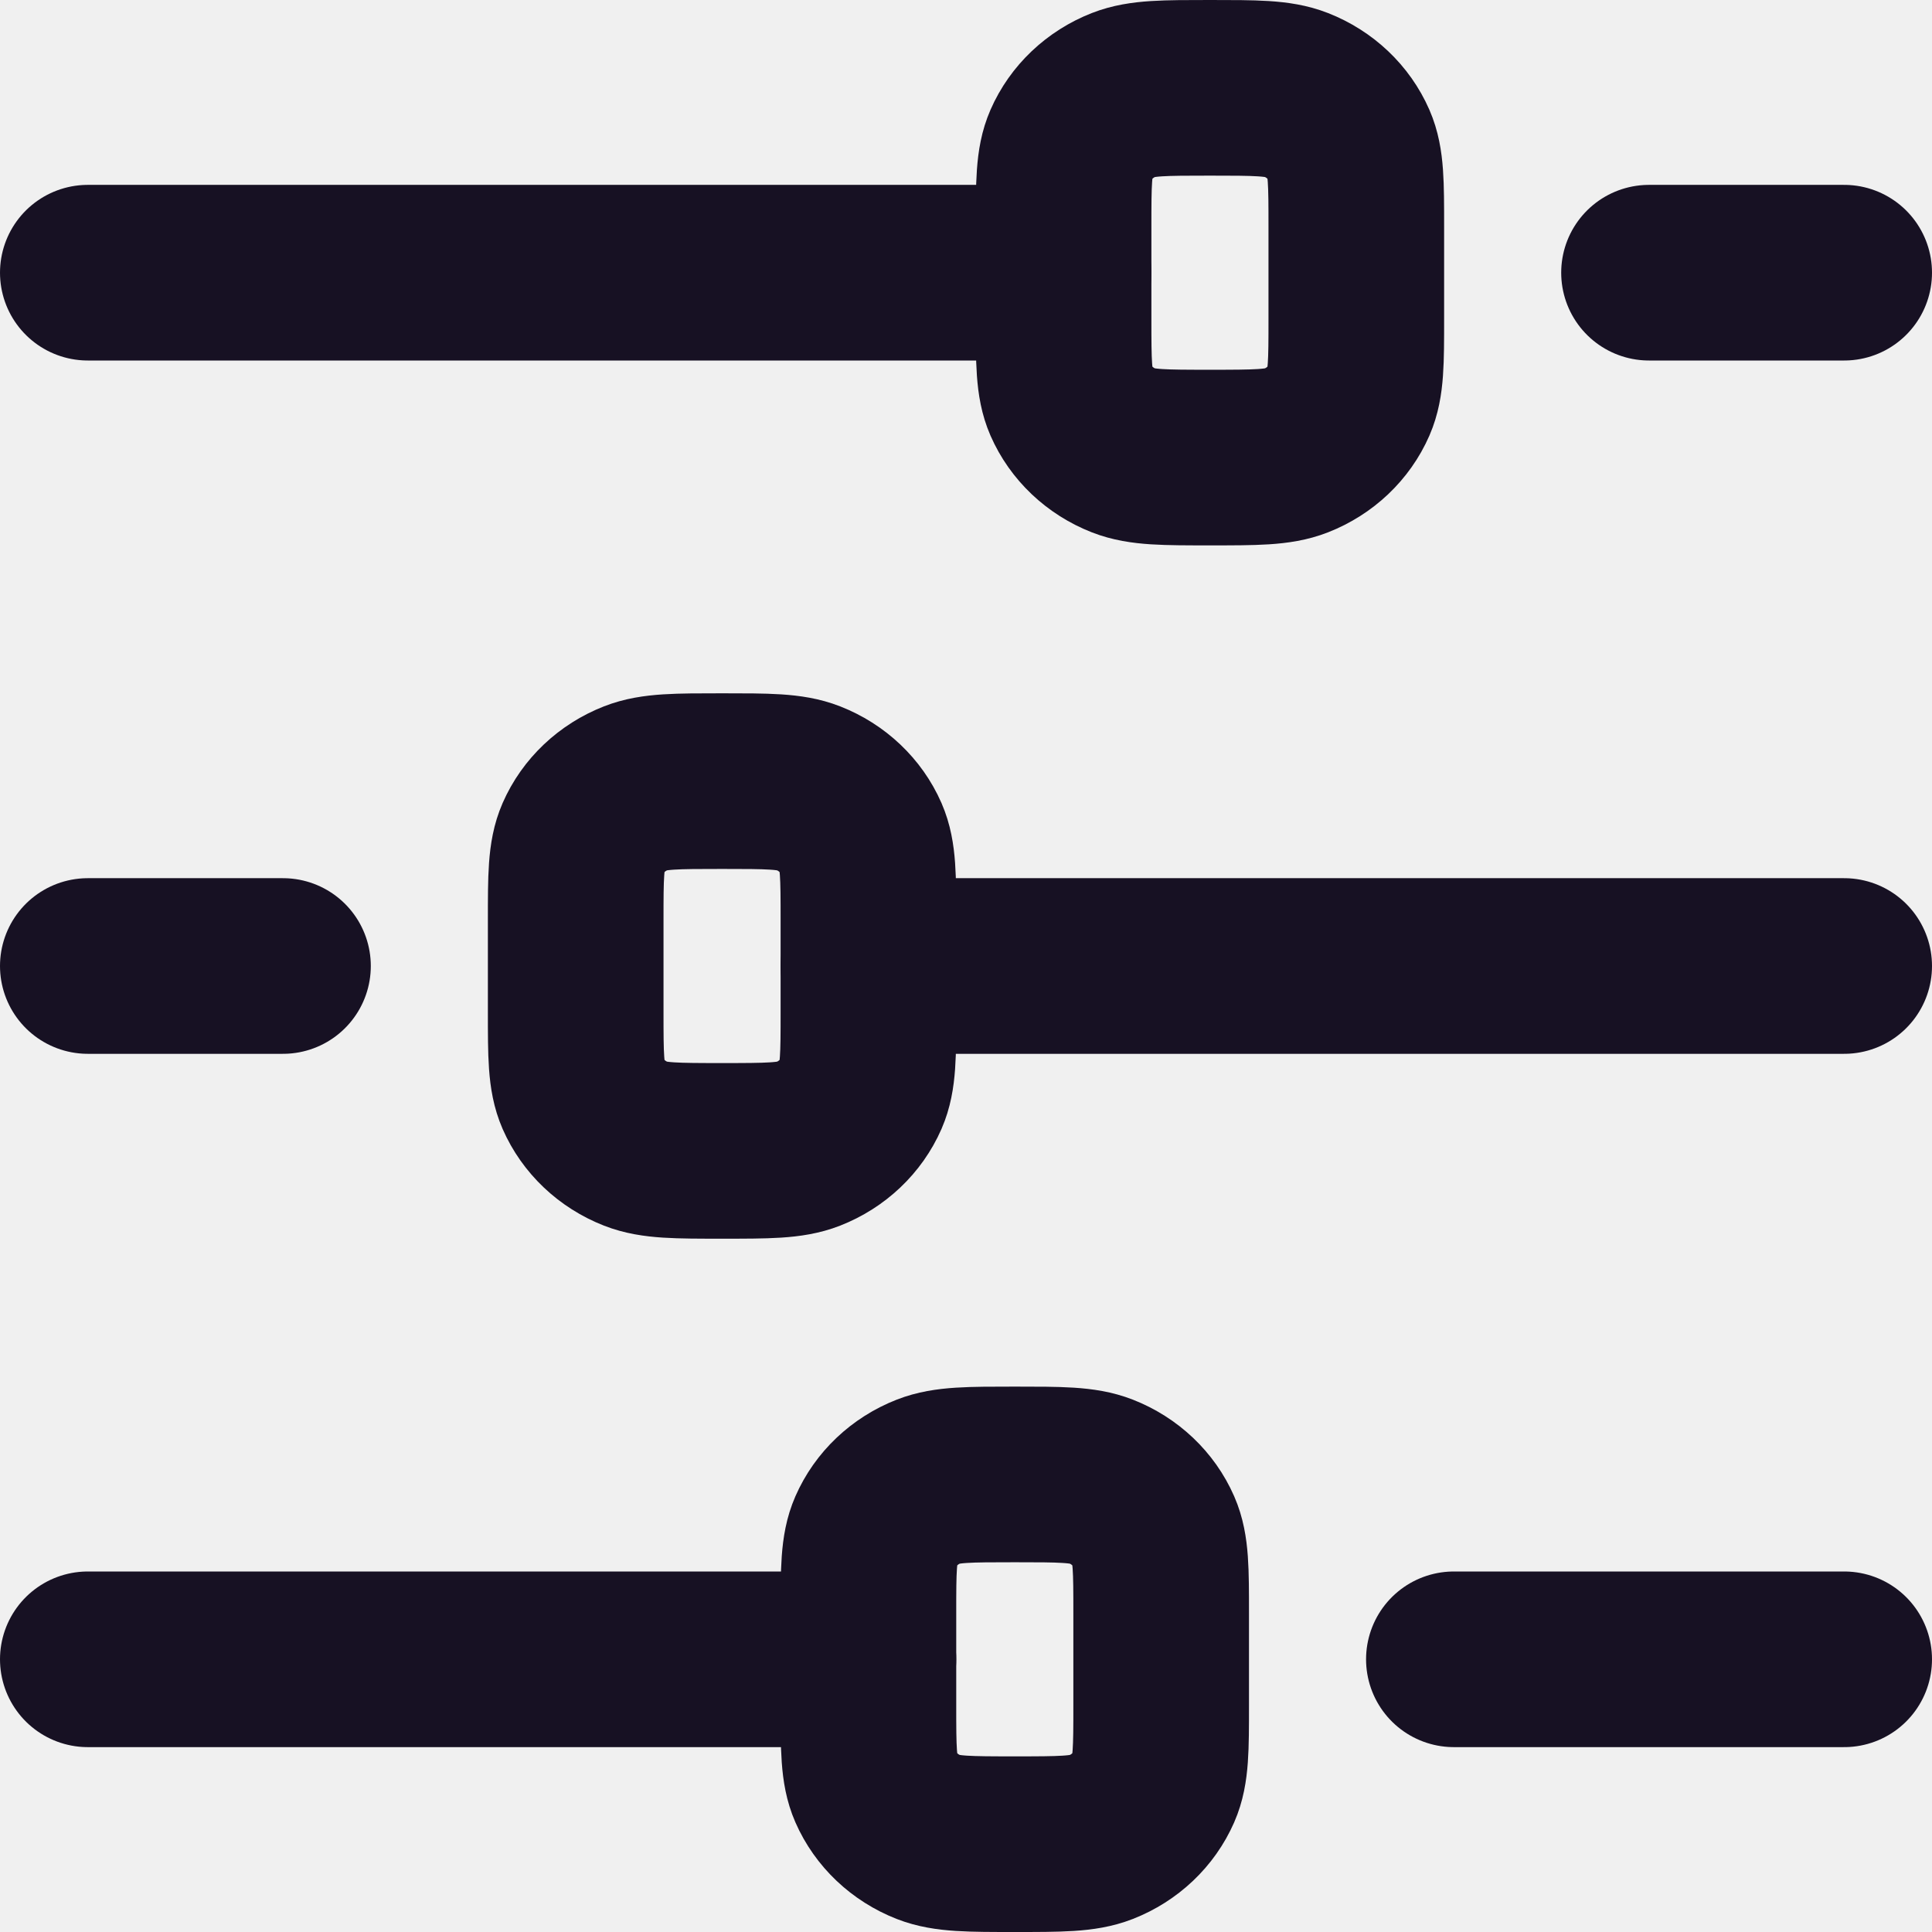
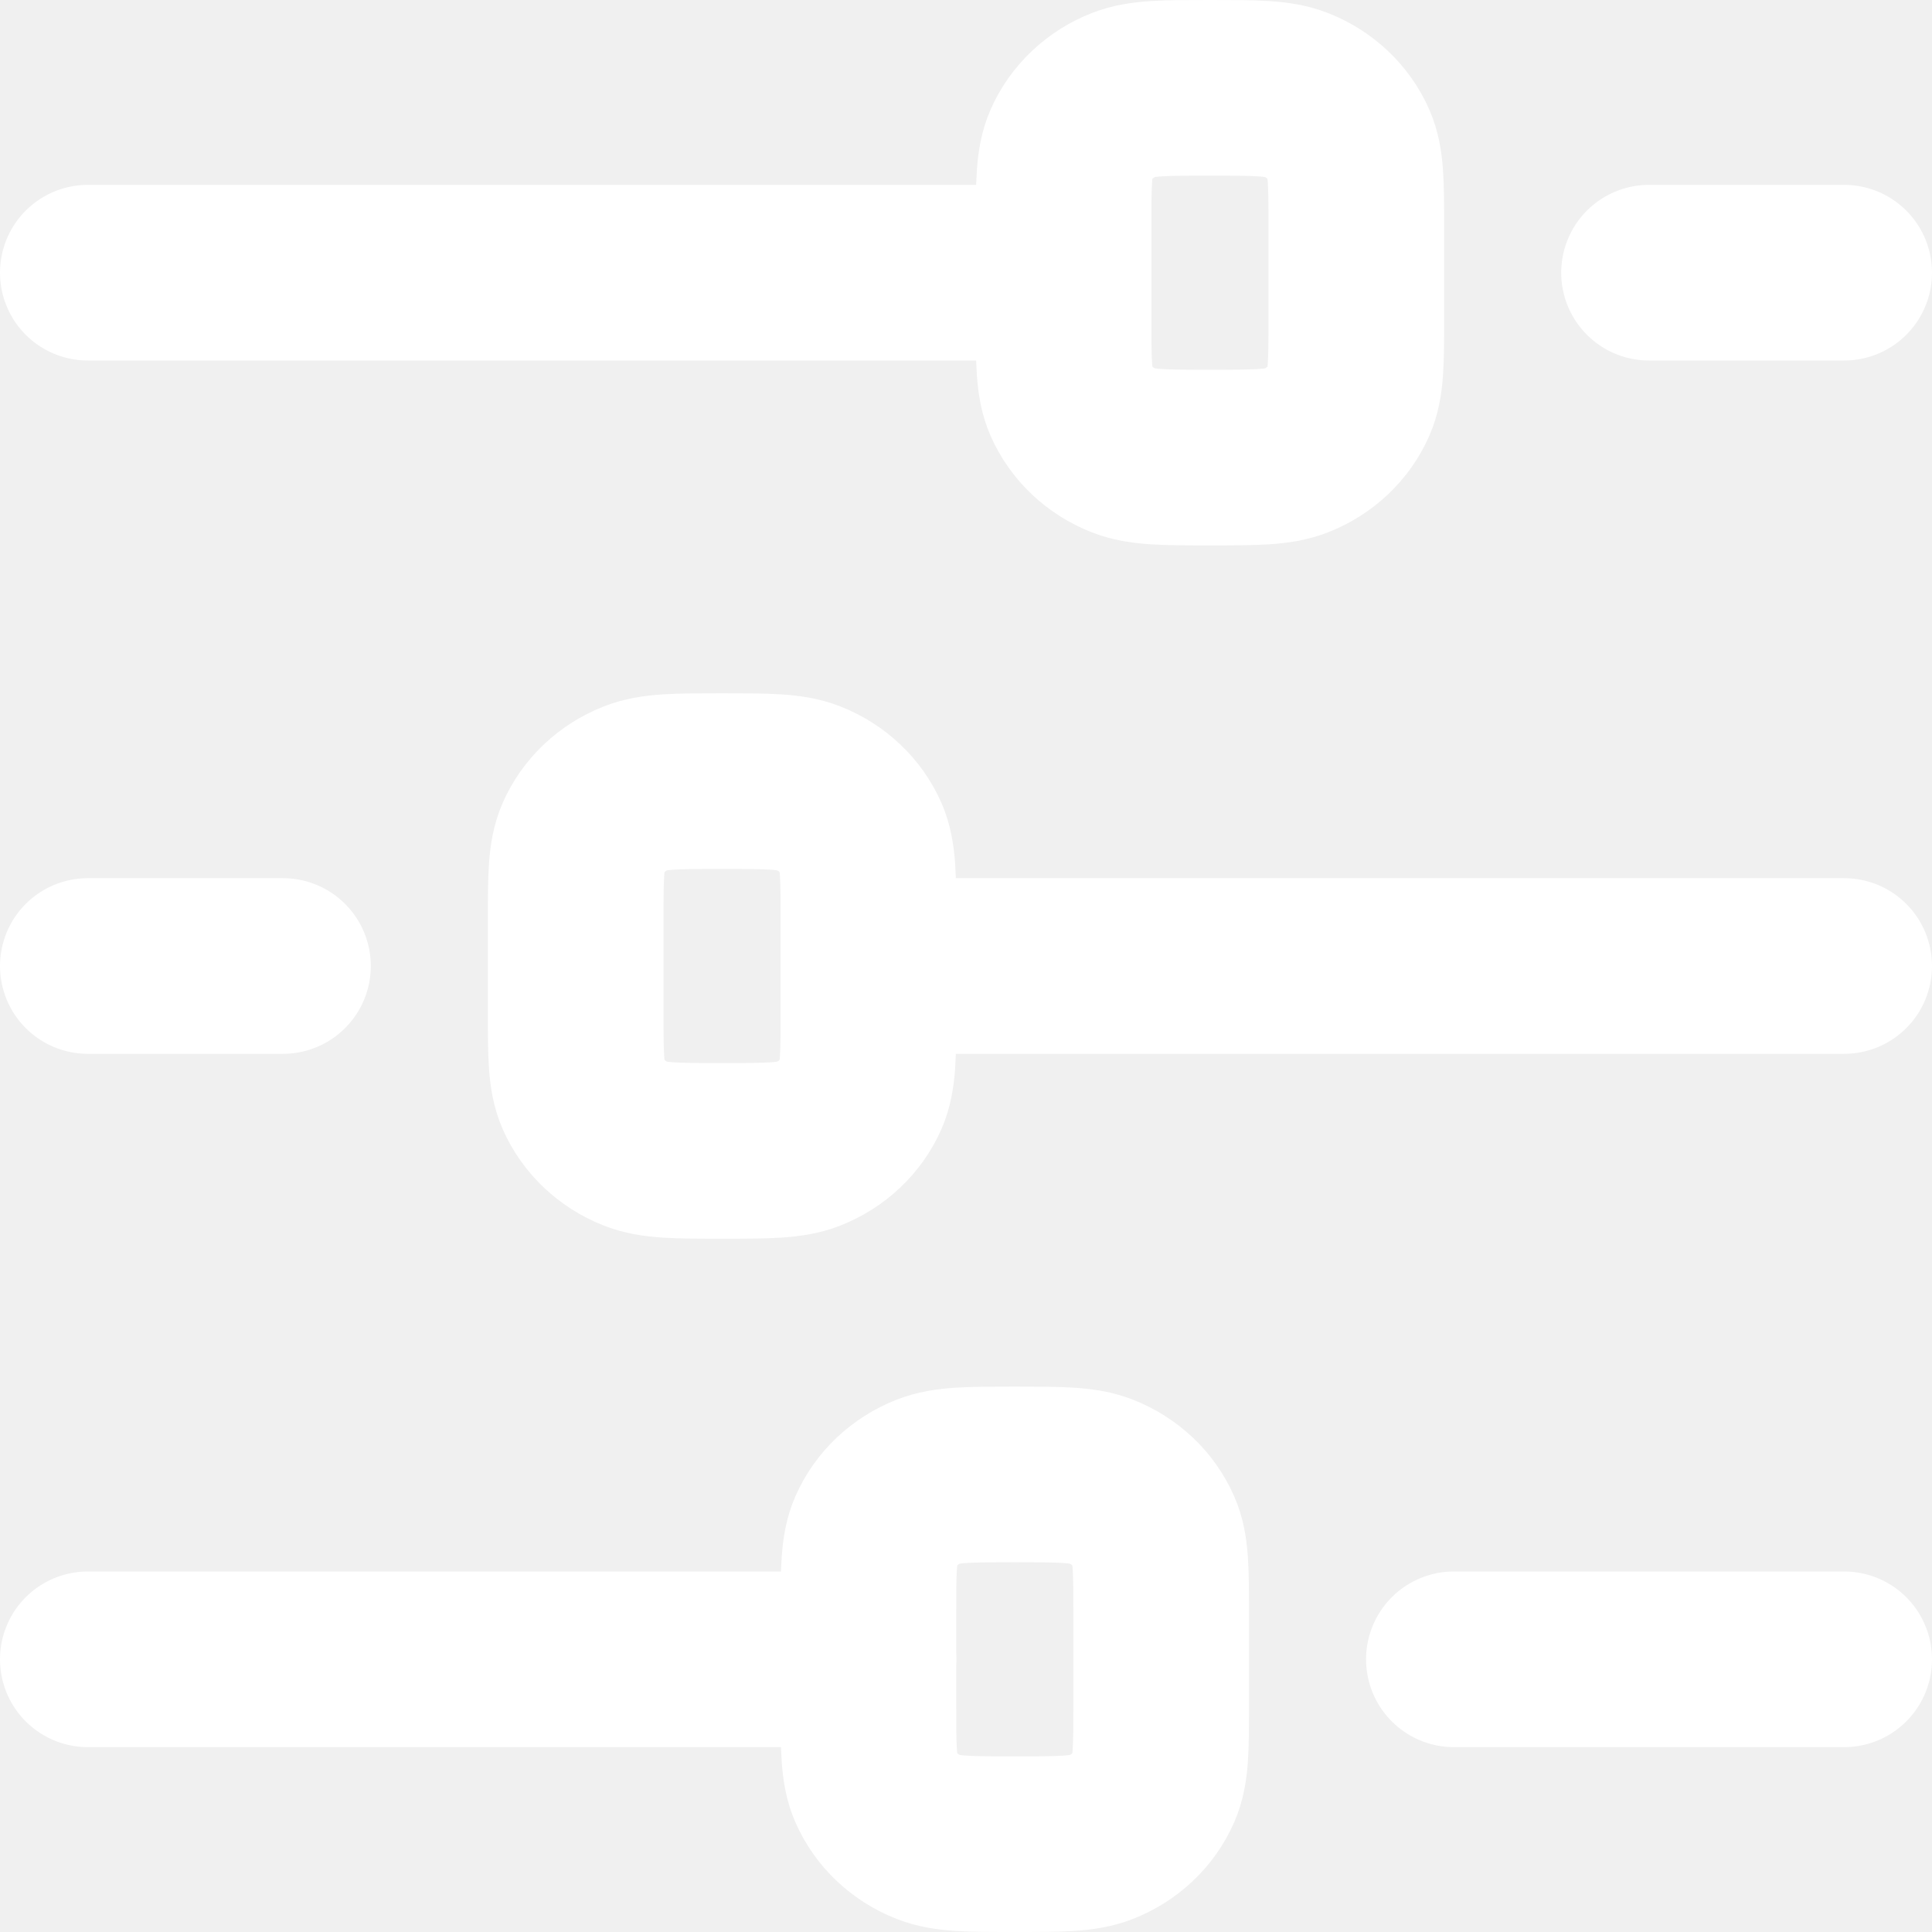
<svg xmlns="http://www.w3.org/2000/svg" width="55" height="55" viewBox="0 0 55 55" fill="none">
-   <path d="M30.278 7.763L2.5 7.763" stroke="#171123" stroke-width="5" stroke-linecap="round" stroke-linejoin="round" />
-   <path d="M24.722 47.237L2.5 47.237" stroke="#171123" stroke-width="5" stroke-linecap="round" stroke-linejoin="round" />
-   <path d="M52.5 47.237L41.389 47.237" stroke="#171123" stroke-width="5" stroke-linecap="round" stroke-linejoin="round" />
-   <path d="M52.5 27.5L24.722 27.5" stroke="#171123" stroke-width="5" stroke-linecap="round" stroke-linejoin="round" />
-   <path d="M52.5 7.763L46.944 7.763" stroke="#171123" stroke-width="5" stroke-linecap="round" stroke-linejoin="round" />
-   <path d="M8.056 27.5L2.5 27.5" stroke="#171123" stroke-width="5" stroke-linecap="round" stroke-linejoin="round" />
-   <path d="M34.444 2.5C35.739 2.5 36.386 2.5 36.896 2.7C37.577 2.967 38.118 3.48 38.4 4.125C38.611 4.608 38.611 5.221 38.611 6.447L38.611 9.079C38.611 10.305 38.611 10.918 38.4 11.402C38.118 12.047 37.577 12.559 36.896 12.826C36.386 13.026 35.739 13.026 34.444 13.026C33.15 13.026 32.503 13.026 31.992 12.826C31.312 12.559 30.771 12.047 30.489 11.402C30.278 10.918 30.278 10.305 30.278 9.079L30.278 6.447C30.278 5.221 30.278 4.608 30.489 4.125C30.771 3.48 31.312 2.967 31.992 2.7C32.503 2.5 33.15 2.5 34.444 2.5Z" stroke="#171123" stroke-width="5" stroke-linecap="round" stroke-linejoin="round" />
-   <path d="M28.889 41.974C30.183 41.974 30.83 41.974 31.341 42.174C32.022 42.441 32.562 42.953 32.844 43.598C33.056 44.082 33.056 44.695 33.056 45.921L33.056 48.553C33.056 49.779 33.056 50.392 32.844 50.876C32.562 51.52 32.022 52.033 31.341 52.3C30.83 52.5 30.183 52.5 28.889 52.5C27.595 52.5 26.948 52.5 26.437 52.3C25.756 52.033 25.216 51.52 24.934 50.876C24.722 50.392 24.722 49.779 24.722 48.553L24.722 45.921C24.722 44.695 24.722 44.082 24.934 43.598C25.216 42.953 25.756 42.441 26.437 42.174C26.948 41.974 27.595 41.974 28.889 41.974Z" stroke="#171123" stroke-width="5" stroke-linecap="round" stroke-linejoin="round" />
-   <path d="M20.555 22.237C21.85 22.237 22.497 22.237 23.007 22.437C23.688 22.704 24.229 23.216 24.511 23.861C24.722 24.345 24.722 24.958 24.722 26.184L24.722 28.816C24.722 30.042 24.722 30.655 24.511 31.139C24.229 31.783 23.688 32.296 23.007 32.563C22.497 32.763 21.85 32.763 20.555 32.763C19.261 32.763 18.614 32.763 18.104 32.563C17.423 32.296 16.882 31.783 16.6 31.139C16.389 30.655 16.389 30.042 16.389 28.816L16.389 26.184C16.389 24.958 16.389 24.345 16.6 23.861C16.882 23.216 17.423 22.704 18.104 22.437C18.614 22.237 19.261 22.237 20.555 22.237Z" stroke="#171123" stroke-width="5" stroke-linecap="round" stroke-linejoin="round" />
+   <path d="M30.278 7.763L2.5 7.763" stroke="#FFFFFF" stroke-width="5" stroke-linecap="round" stroke-linejoin="round" />
+   <path d="M24.722 47.237L2.5 47.237" stroke="#FFFFFF" stroke-width="5" stroke-linecap="round" stroke-linejoin="round" />
+   <path d="M52.5 47.237L41.389 47.237" stroke="#FFFFFF" stroke-width="5" stroke-linecap="round" stroke-linejoin="round" />
+   <path d="M52.5 27.5L24.722 27.5" stroke="#FFFFFF" stroke-width="5" stroke-linecap="round" stroke-linejoin="round" />
+   <path d="M52.5 7.763L46.944 7.763" stroke="#FFFFFF" stroke-width="5" stroke-linecap="round" stroke-linejoin="round" />
+   <path d="M8.056 27.5L2.5 27.5" stroke="#FFFFFF" stroke-width="5" stroke-linecap="round" stroke-linejoin="round" />
+   <path d="M34.444 2.5C35.739 2.5 36.386 2.5 36.896 2.7C37.577 2.967 38.118 3.48 38.4 4.125C38.611 4.608 38.611 5.221 38.611 6.447L38.611 9.079C38.611 10.305 38.611 10.918 38.4 11.402C38.118 12.047 37.577 12.559 36.896 12.826C36.386 13.026 35.739 13.026 34.444 13.026C33.15 13.026 32.503 13.026 31.992 12.826C31.312 12.559 30.771 12.047 30.489 11.402C30.278 10.918 30.278 10.305 30.278 9.079L30.278 6.447C30.278 5.221 30.278 4.608 30.489 4.125C30.771 3.48 31.312 2.967 31.992 2.7C32.503 2.5 33.15 2.5 34.444 2.5Z" stroke="#FFFFFF" stroke-width="5" stroke-linecap="round" stroke-linejoin="round" />
+   <path d="M28.889 41.974C30.183 41.974 30.83 41.974 31.341 42.174C32.022 42.441 32.562 42.953 32.844 43.598C33.056 44.082 33.056 44.695 33.056 45.921L33.056 48.553C33.056 49.779 33.056 50.392 32.844 50.876C32.562 51.52 32.022 52.033 31.341 52.3C30.83 52.5 30.183 52.5 28.889 52.5C27.595 52.5 26.948 52.5 26.437 52.3C25.756 52.033 25.216 51.52 24.934 50.876C24.722 50.392 24.722 49.779 24.722 48.553L24.722 45.921C24.722 44.695 24.722 44.082 24.934 43.598C25.216 42.953 25.756 42.441 26.437 42.174C26.948 41.974 27.595 41.974 28.889 41.974Z" stroke="#FFFFFF" stroke-width="5" stroke-linecap="round" stroke-linejoin="round" />
+   <path d="M20.555 22.237C21.85 22.237 22.497 22.237 23.007 22.437C23.688 22.704 24.229 23.216 24.511 23.861C24.722 24.345 24.722 24.958 24.722 26.184L24.722 28.816C24.722 30.042 24.722 30.655 24.511 31.139C24.229 31.783 23.688 32.296 23.007 32.563C22.497 32.763 21.85 32.763 20.555 32.763C19.261 32.763 18.614 32.763 18.104 32.563C17.423 32.296 16.882 31.783 16.6 31.139C16.389 30.655 16.389 30.042 16.389 28.816L16.389 26.184C16.389 24.958 16.389 24.345 16.6 23.861C16.882 23.216 17.423 22.704 18.104 22.437C18.614 22.237 19.261 22.237 20.555 22.237Z" stroke="#FFFFFF" stroke-width="5" stroke-linecap="round" stroke-linejoin="round" />
</svg>
